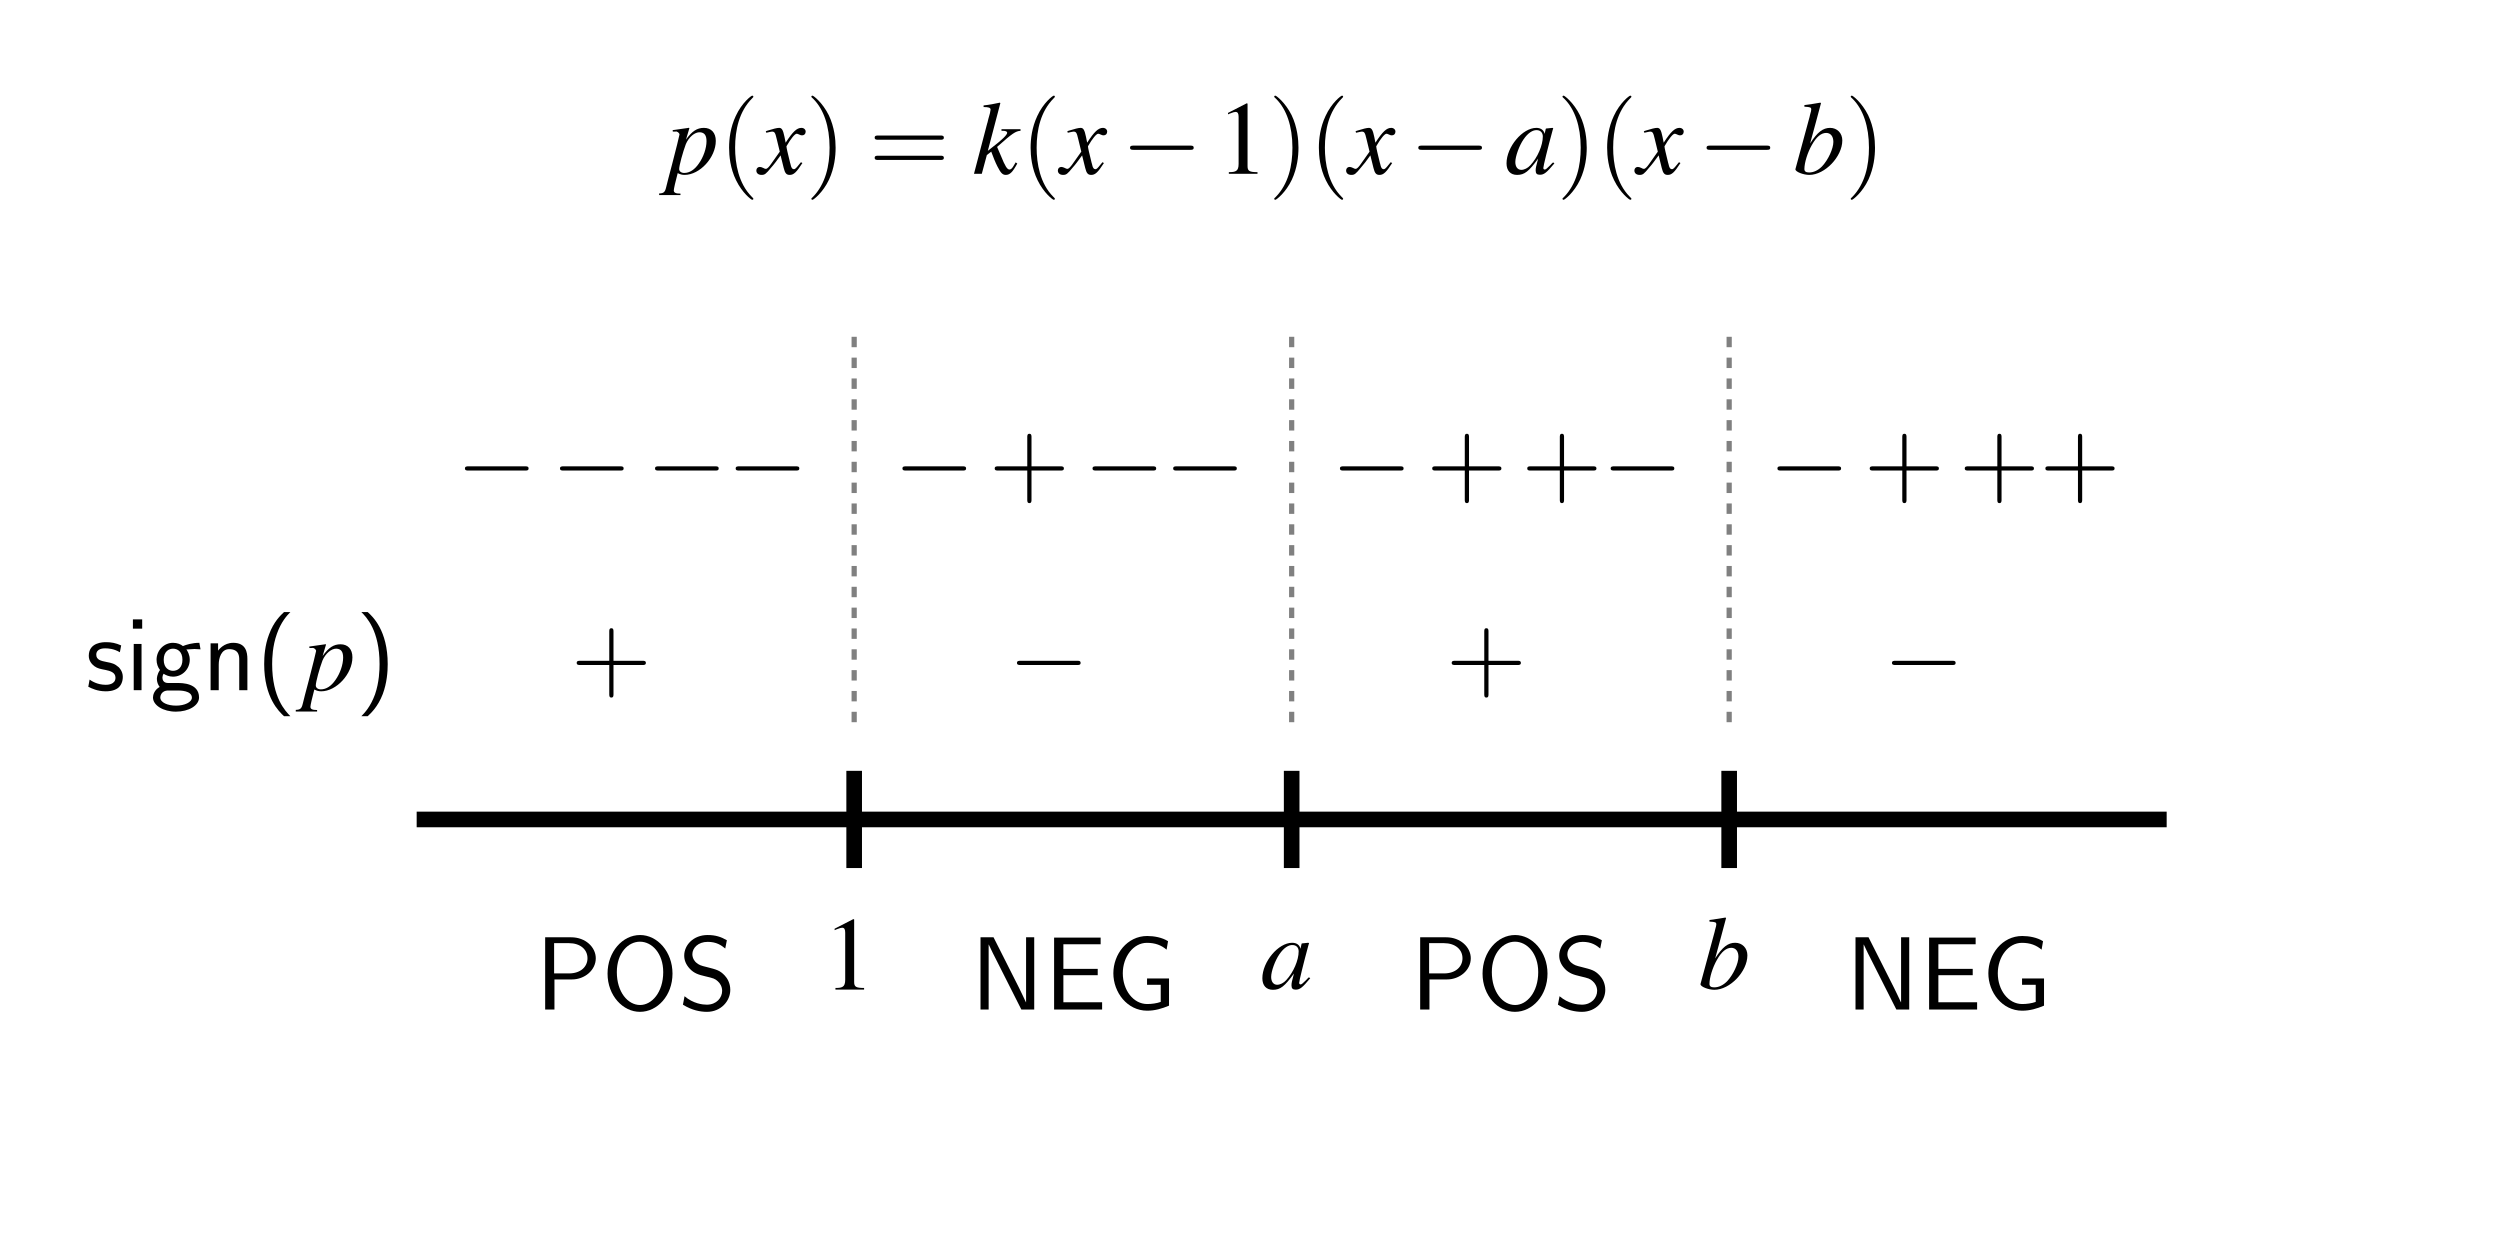
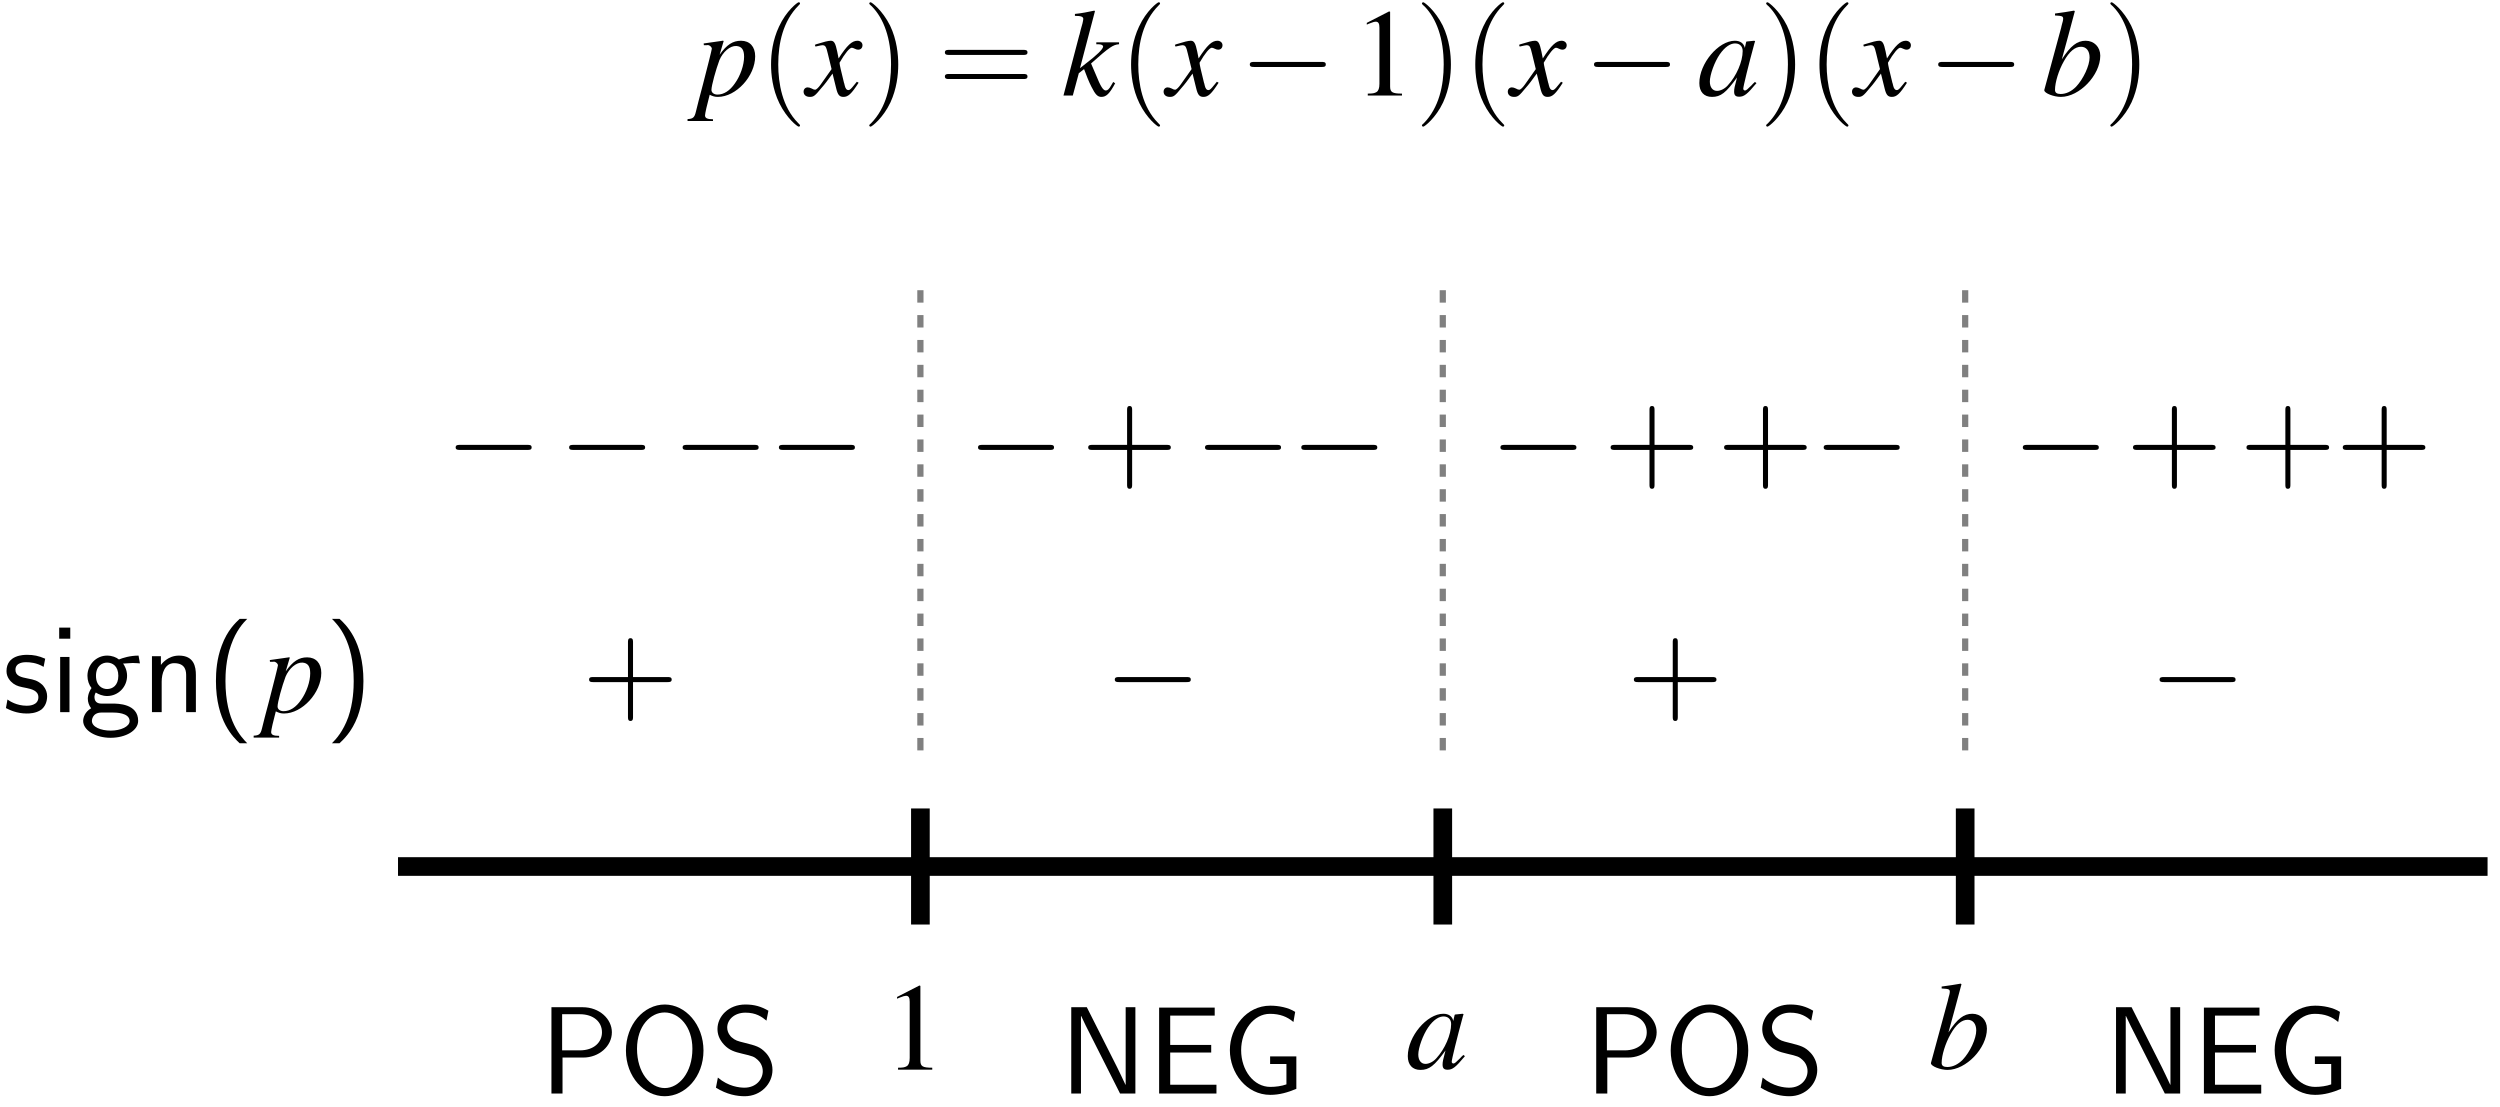
- <svg xmlns="http://www.w3.org/2000/svg" xmlns:xlink="http://www.w3.org/1999/xlink" width="240pt" height="120pt" viewBox="0 0 240 120" version="1.1">
+ <svg xmlns="http://www.w3.org/2000/svg" xmlns:xlink="http://www.w3.org/1999/xlink" width="201pt" height="89pt" viewBox="0 0 201 89" version="1.1">
  <defs>
    <g>
      <symbol overflow="visible" id="glyph0-0">
        <path style="stroke:none;" d="" />
      </symbol>
      <symbol overflow="visible" id="glyph0-1">
        <path style="stroke:none;" d="M 3.438 -4.297 C 2.906 -4.531 2.5 -4.609 1.984 -4.609 C 1.734 -4.609 0.328 -4.609 0.328 -3.297 C 0.328 -2.812 0.625 -2.484 0.875 -2.297 C 1.188 -2.078 1.406 -2.047 1.953 -1.938 C 2.312 -1.859 2.891 -1.734 2.891 -1.203 C 2.891 -0.516 2.094 -0.516 1.953 -0.516 C 1.141 -0.516 0.578 -0.891 0.406 -1.016 L 0.281 -0.328 C 0.594 -0.172 1.156 0.109 1.953 0.109 C 2.141 0.109 2.688 0.109 3.125 -0.203 C 3.438 -0.453 3.594 -0.844 3.594 -1.281 C 3.594 -1.828 3.234 -2.172 3.203 -2.203 C 2.812 -2.547 2.547 -2.609 2.047 -2.703 C 1.5 -2.812 1.047 -2.906 1.047 -3.406 C 1.047 -4.016 1.766 -4.016 1.891 -4.016 C 2.203 -4.016 2.734 -3.984 3.312 -3.641 Z M 3.438 -4.297 " />
      </symbol>
      <symbol overflow="visible" id="glyph0-2">
        <path style="stroke:none;" d="M 1.625 -6.797 L 0.734 -6.797 L 0.734 -5.906 L 1.625 -5.906 Z M 1.562 -4.438 L 0.812 -4.438 L 0.812 0 L 1.562 0 Z M 1.562 -4.438 " />
      </symbol>
      <symbol overflow="visible" id="glyph0-3">
        <path style="stroke:none;" d="M 3.516 -3.906 C 3.734 -3.906 4.016 -3.953 4.266 -3.953 C 4.438 -3.953 4.828 -3.922 4.844 -3.922 L 4.734 -4.547 C 4.047 -4.547 3.453 -4.359 3.156 -4.234 C 2.953 -4.406 2.609 -4.547 2.203 -4.547 C 1.344 -4.547 0.625 -3.828 0.625 -2.922 C 0.625 -2.547 0.75 -2.188 0.953 -1.938 C 0.656 -1.516 0.656 -1.125 0.656 -1.078 C 0.656 -0.812 0.75 -0.531 0.922 -0.312 C 0.406 -0.016 0.281 0.453 0.281 0.703 C 0.281 1.453 1.266 2.062 2.484 2.062 C 3.719 2.062 4.703 1.469 4.703 0.703 C 4.703 -0.688 3.047 -0.688 2.656 -0.688 L 1.766 -0.688 C 1.641 -0.688 1.188 -0.688 1.188 -1.219 C 1.188 -1.328 1.234 -1.484 1.297 -1.578 C 1.516 -1.438 1.844 -1.297 2.203 -1.297 C 3.109 -1.297 3.812 -2.031 3.812 -2.922 C 3.812 -3.406 3.594 -3.766 3.484 -3.922 Z M 2.203 -1.859 C 1.844 -1.859 1.312 -2.094 1.312 -2.922 C 1.312 -3.75 1.844 -3.984 2.203 -3.984 C 2.641 -3.984 3.109 -3.703 3.109 -2.922 C 3.109 -2.141 2.641 -1.859 2.203 -1.859 Z M 2.656 0.031 C 2.875 0.031 4.016 0.031 4.016 0.719 C 4.016 1.156 3.312 1.484 2.5 1.484 C 1.688 1.484 0.984 1.188 0.984 0.703 C 0.984 0.688 0.984 0.031 1.766 0.031 Z M 2.656 0.031 " />
      </symbol>
      <symbol overflow="visible" id="glyph0-4">
        <path style="stroke:none;" d="M 4.344 -2.984 C 4.344 -3.641 4.203 -4.547 2.984 -4.547 C 2.078 -4.547 1.594 -3.875 1.531 -3.797 L 1.531 -4.5 L 0.812 -4.5 L 0.812 0 L 1.594 0 L 1.594 -2.453 C 1.594 -3.109 1.844 -3.938 2.594 -3.938 C 3.562 -3.938 3.562 -3.234 3.562 -2.906 L 3.562 0 L 4.344 0 Z M 4.344 -2.984 " />
      </symbol>
      <symbol overflow="visible" id="glyph0-5">
        <path style="stroke:none;" d="M 2.703 -7.5 C 2.391 -7.203 1.719 -6.594 1.266 -5.359 C 0.859 -4.297 0.797 -3.234 0.797 -2.5 C 0.797 0.734 2.234 2.062 2.703 2.5 L 3.312 2.5 C 2.844 2.016 1.562 0.734 1.562 -2.5 C 1.562 -3.062 1.594 -4.234 2.016 -5.406 C 2.422 -6.562 2.984 -7.172 3.312 -7.5 Z M 2.703 -7.5 " />
      </symbol>
      <symbol overflow="visible" id="glyph0-6">
        <path style="stroke:none;" d="M 1.172 2.5 C 1.484 2.203 2.156 1.594 2.625 0.359 C 3.016 -0.703 3.094 -1.766 3.094 -2.5 C 3.094 -5.734 1.656 -7.062 1.172 -7.5 L 0.562 -7.5 C 1.047 -7.016 2.312 -5.734 2.312 -2.5 C 2.312 -1.938 2.281 -0.766 1.875 0.406 C 1.453 1.562 0.891 2.172 0.562 2.5 Z M 1.172 2.5 " />
      </symbol>
      <symbol overflow="visible" id="glyph0-7">
        <path style="stroke:none;" d="M 3.516 -2.891 C 4.766 -2.891 5.812 -3.797 5.812 -4.922 C 5.812 -5.984 4.828 -6.938 3.453 -6.938 L 0.953 -6.938 L 0.953 0 L 1.844 0 L 1.844 -2.891 Z M 3.234 -6.375 C 4.328 -6.375 5.016 -5.766 5.016 -4.922 C 5.016 -4.125 4.375 -3.469 3.234 -3.469 L 1.812 -3.469 L 1.812 -6.375 Z M 3.234 -6.375 " />
      </symbol>
      <symbol overflow="visible" id="glyph0-8">
        <path style="stroke:none;" d="M 6.797 -3.453 C 6.797 -5.547 5.344 -7.156 3.688 -7.156 C 1.984 -7.156 0.562 -5.531 0.562 -3.453 C 0.562 -1.328 2.047 0.219 3.672 0.219 C 5.344 0.219 6.797 -1.344 6.797 -3.453 Z M 3.688 -0.438 C 2.5 -0.438 1.453 -1.688 1.453 -3.594 C 1.453 -5.438 2.547 -6.516 3.672 -6.516 C 4.828 -6.516 5.906 -5.391 5.906 -3.594 C 5.906 -1.656 4.812 -0.438 3.688 -0.438 Z M 3.688 -0.438 " />
      </symbol>
      <symbol overflow="visible" id="glyph0-9">
        <path style="stroke:none;" d="M 4.656 -6.656 C 4.094 -6.984 3.547 -7.156 2.812 -7.156 C 1.438 -7.156 0.562 -6.188 0.562 -5.188 C 0.562 -4.766 0.703 -4.344 1.094 -3.922 C 1.516 -3.469 1.953 -3.344 2.547 -3.203 C 3.406 -3 3.5 -2.969 3.781 -2.719 C 3.984 -2.547 4.203 -2.219 4.203 -1.797 C 4.203 -1.125 3.656 -0.469 2.734 -0.469 C 2.328 -0.469 1.438 -0.562 0.594 -1.281 L 0.438 -0.469 C 1.312 0.078 2.125 0.219 2.75 0.219 C 4.062 0.219 4.984 -0.797 4.984 -1.891 C 4.984 -2.547 4.688 -3.016 4.453 -3.266 C 3.984 -3.766 3.656 -3.844 2.734 -4.078 C 2.156 -4.219 2 -4.266 1.703 -4.516 C 1.625 -4.578 1.344 -4.875 1.344 -5.312 C 1.344 -5.906 1.891 -6.5 2.812 -6.5 C 3.656 -6.5 4.125 -6.172 4.5 -5.859 Z M 4.656 -6.656 " />
      </symbol>
      <symbol overflow="visible" id="glyph0-10">
        <path style="stroke:none;" d="M 2.203 -6.938 L 0.953 -6.938 L 0.953 0 L 1.734 0 L 1.734 -6.234 L 1.75 -6.234 C 1.938 -5.812 2.359 -4.969 2.422 -4.859 L 4.875 0 L 6.109 0 L 6.109 -6.938 L 5.328 -6.938 L 5.328 -0.703 L 5.312 -0.703 C 5.125 -1.125 4.703 -1.969 4.656 -2.078 Z M 2.203 -6.938 " />
      </symbol>
      <symbol overflow="visible" id="glyph0-11">
        <path style="stroke:none;" d="M 5.125 -3.297 L 5.125 -3.906 L 1.828 -3.906 L 1.828 -6.266 L 3.203 -6.266 C 3.328 -6.266 3.453 -6.266 3.562 -6.266 L 5.406 -6.266 L 5.406 -6.906 L 0.938 -6.906 L 0.938 0 L 5.547 0 L 5.547 -0.703 L 4.281 -0.703 C 4.156 -0.703 4.047 -0.703 3.922 -0.703 L 1.828 -0.703 L 1.828 -3.297 Z M 5.125 -3.297 " />
      </symbol>
      <symbol overflow="visible" id="glyph0-12">
        <path style="stroke:none;" d="M 6 -2.984 L 3.891 -2.984 L 3.891 -2.375 L 5.203 -2.375 L 5.203 -0.734 C 4.812 -0.594 4.328 -0.531 3.906 -0.531 C 2.578 -0.531 1.562 -1.859 1.562 -3.484 C 1.562 -5.047 2.562 -6.406 3.875 -6.406 C 4.688 -6.406 5.266 -6.172 5.766 -5.75 L 5.906 -6.562 C 5.344 -6.922 4.562 -7.062 3.906 -7.062 C 1.984 -7.062 0.656 -5.312 0.656 -3.484 C 0.656 -1.656 1.984 0.109 3.906 0.109 C 4.656 0.109 5.328 -0.094 6 -0.375 Z M 6 -2.984 " />
      </symbol>
      <symbol overflow="visible" id="glyph1-0">
        <path style="stroke:none;" d="" />
      </symbol>
      <symbol overflow="visible" id="glyph1-1">
        <path style="stroke:none;" d="M 0.562 -4.047 L 0.797 -4.047 C 0.797 -4.047 0.812 -4.047 0.812 -4.047 C 0.953 -4.109 1.203 -3.922 1.203 -3.766 C 1.203 -3.688 0.844 -2.266 0.5 -0.938 C 0.234 0.062 -0.016 1.016 -0.078 1.297 C -0.188 1.766 -0.312 1.875 -0.75 1.891 L -0.75 2.047 L 1.297 2.047 L 1.297 1.906 C 0.828 1.906 0.656 1.812 0.656 1.594 C 0.656 1.453 0.828 0.688 1.031 -0.062 C 1.281 0.062 1.453 0.109 1.688 0.109 C 3.156 0.109 4.688 -1.562 4.688 -3.156 C 4.688 -3.938 4.25 -4.406 3.547 -4.406 C 2.891 -4.406 2.406 -4.094 1.828 -3.281 L 2.125 -4.281 L 2.156 -4.375 C 2.156 -4.375 2.141 -4.375 2.125 -4.406 L 2.109 -4.406 C 2.109 -4.422 2.094 -4.422 2.094 -4.422 L 2.078 -4.406 L 0.547 -4.188 Z M 3.172 -3.984 C 3.594 -3.953 3.797 -3.703 3.797 -3.125 C 3.797 -2.453 3.5 -1.594 3.062 -0.984 C 2.656 -0.391 2.172 -0.078 1.656 -0.078 C 1.375 -0.078 1.172 -0.234 1.172 -0.453 C 1.172 -0.797 1.531 -2.094 1.812 -2.844 C 2.094 -3.516 2.672 -4.016 3.172 -3.984 Z M 3.172 -3.984 " />
      </symbol>
      <symbol overflow="visible" id="glyph1-2">
        <path style="stroke:none;" d="M 4.641 -1.094 C 4.484 -0.953 4.438 -0.906 4.359 -0.812 C 4.062 -0.516 3.938 -0.406 3.844 -0.406 C 3.766 -0.406 3.703 -0.469 3.703 -0.547 C 3.703 -0.734 4.125 -2.453 4.594 -4.172 C 4.625 -4.266 4.625 -4.297 4.656 -4.375 L 4.578 -4.406 L 3.969 -4.344 L 3.938 -4.312 L 3.828 -3.828 C 3.75 -4.203 3.453 -4.406 3.031 -4.406 C 1.703 -4.406 0.172 -2.578 0.172 -1 C 0.172 -0.297 0.547 0.109 1.188 0.109 C 1.891 0.109 2.312 -0.219 3.203 -1.453 C 3 -0.688 2.969 -0.547 2.969 -0.312 C 2.969 -0.016 3.094 0.094 3.375 0.094 C 3.766 0.094 4.016 -0.094 4.766 -1 Z M 3.094 -4.188 C 3.438 -4.172 3.656 -3.938 3.656 -3.578 C 3.656 -2.734 3.156 -1.562 2.453 -0.812 C 2.219 -0.547 1.875 -0.375 1.594 -0.375 C 1.234 -0.375 1.016 -0.672 1.016 -1.125 C 1.016 -1.672 1.391 -2.703 1.812 -3.312 C 2.219 -3.906 2.688 -4.219 3.094 -4.188 Z M 3.094 -4.188 " />
      </symbol>
      <symbol overflow="visible" id="glyph1-3">
        <path style="stroke:none;" d="M 1.094 -6.438 C 1.688 -6.406 1.75 -6.375 1.75 -6.156 C 1.75 -6.062 1.719 -5.953 1.656 -5.734 C 1.641 -5.656 1.625 -5.594 1.609 -5.547 L 1.594 -5.469 L 0.234 -0.453 L 0.234 -0.422 C 0.234 -0.188 1 0.109 1.562 0.109 C 3.062 0.109 4.734 -1.641 4.734 -3.203 C 4.734 -3.906 4.234 -4.406 3.562 -4.406 C 2.875 -4.406 2.344 -4 1.641 -2.906 C 2.156 -4.797 2.234 -5.062 2.688 -6.781 L 2.625 -6.828 C 2.125 -6.734 1.766 -6.688 1.094 -6.594 Z M 3.188 -3.922 C 3.609 -3.922 3.875 -3.594 3.875 -3.062 C 3.875 -2.406 3.375 -1.328 2.781 -0.703 C 2.406 -0.328 1.984 -0.125 1.547 -0.125 C 1.234 -0.125 1.094 -0.234 1.094 -0.453 C 1.094 -1.062 1.391 -2.031 1.812 -2.766 C 2.25 -3.547 2.703 -3.922 3.188 -3.922 Z M 3.188 -3.922 " />
      </symbol>
      <symbol overflow="visible" id="glyph1-4">
        <path style="stroke:none;" d="M 4.016 -1.109 C 3.938 -1.016 3.891 -0.953 3.797 -0.844 C 3.562 -0.547 3.453 -0.438 3.344 -0.438 C 3.188 -0.438 3.094 -0.562 3.031 -0.844 C 3.016 -0.938 3 -0.984 2.984 -1.016 C 2.734 -2.031 2.625 -2.484 2.625 -2.641 C 3.062 -3.406 3.438 -3.844 3.609 -3.844 C 3.672 -3.844 3.75 -3.812 3.844 -3.766 C 3.969 -3.703 4.047 -3.688 4.125 -3.688 C 4.328 -3.688 4.469 -3.828 4.469 -4.047 C 4.469 -4.25 4.297 -4.406 4.062 -4.406 C 3.625 -4.406 3.234 -4.047 2.547 -2.984 L 2.438 -3.531 C 2.297 -4.203 2.188 -4.406 1.922 -4.406 C 1.703 -4.406 1.359 -4.312 0.75 -4.125 L 0.641 -4.078 L 0.688 -3.938 C 1.062 -4.016 1.156 -4.047 1.234 -4.047 C 1.484 -4.047 1.547 -3.953 1.688 -3.344 L 1.984 -2.125 L 1.156 -0.953 C 0.953 -0.656 0.766 -0.469 0.656 -0.469 C 0.594 -0.469 0.484 -0.5 0.391 -0.562 C 0.266 -0.625 0.156 -0.656 0.062 -0.656 C -0.125 -0.656 -0.266 -0.516 -0.266 -0.312 C -0.266 -0.047 -0.062 0.109 0.234 0.109 C 0.547 0.109 0.656 0.016 1.156 -0.594 C 1.438 -0.906 1.641 -1.188 2.062 -1.766 L 2.359 -0.562 C 2.484 -0.047 2.625 0.109 2.938 0.109 C 3.312 0.109 3.578 -0.125 4.156 -1.031 Z M 4.016 -1.109 " />
      </symbol>
      <symbol overflow="visible" id="glyph1-5">
        <path style="stroke:none;" d="M 4.141 -1.094 L 3.984 -0.828 C 3.812 -0.516 3.688 -0.406 3.547 -0.406 C 3.328 -0.406 3.125 -0.734 2.734 -1.703 C 2.688 -1.828 2.531 -2.188 2.359 -2.578 C 3.828 -3.891 4.141 -4.094 4.609 -4.125 L 4.609 -4.281 L 2.781 -4.281 L 2.781 -4.125 L 2.938 -4.125 C 3.188 -4.125 3.328 -4.047 3.328 -3.938 C 3.328 -3.734 2.828 -3.25 1.906 -2.547 C 1.766 -2.438 1.641 -2.328 1.469 -2.203 L 2.672 -6.781 L 2.625 -6.828 C 2.031 -6.703 1.656 -6.625 1.062 -6.562 L 1.062 -6.406 C 1.547 -6.406 1.734 -6.344 1.734 -6.156 C 1.719 -5.984 1.656 -5.703 1.516 -5.25 C 1.484 -5.109 1.453 -5 1.438 -4.922 L 1.406 -4.828 L 0.141 0 L 0.891 0 L 1.375 -1.797 L 1.797 -2.125 C 1.953 -1.688 2.203 -1.062 2.391 -0.703 C 2.703 -0.078 2.891 0.109 3.188 0.109 C 3.578 0.109 3.844 -0.141 4.297 -0.984 Z M 4.141 -1.094 " />
      </symbol>
      <symbol overflow="visible" id="glyph2-0">
        <path style="stroke:none;" d="" />
      </symbol>
      <symbol overflow="visible" id="glyph2-1">
        <path style="stroke:none;" d="M 6.594 -2.297 C 6.766 -2.297 6.938 -2.297 6.938 -2.5 C 6.938 -2.703 6.766 -2.703 6.594 -2.703 L 1.188 -2.703 C 1.016 -2.703 0.828 -2.703 0.828 -2.5 C 0.828 -2.297 1.016 -2.297 1.188 -2.297 Z M 6.594 -2.297 " />
      </symbol>
      <symbol overflow="visible" id="glyph3-0">
        <path style="stroke:none;" d="" />
      </symbol>
      <symbol overflow="visible" id="glyph3-1">
        <path style="stroke:none;" d="M 4.094 -2.297 L 6.875 -2.297 C 7.016 -2.297 7.203 -2.297 7.203 -2.5 C 7.203 -2.703 7.016 -2.703 6.875 -2.703 L 4.094 -2.703 L 4.094 -5.5 C 4.094 -5.641 4.094 -5.828 3.891 -5.828 C 3.688 -5.828 3.688 -5.641 3.688 -5.5 L 3.688 -2.703 L 0.891 -2.703 C 0.75 -2.703 0.562 -2.703 0.562 -2.5 C 0.562 -2.297 0.75 -2.297 0.891 -2.297 L 3.688 -2.297 L 3.688 0.5 C 3.688 0.641 3.688 0.828 3.891 0.828 C 4.094 0.828 4.094 0.641 4.094 0.5 Z M 4.094 -2.297 " />
      </symbol>
      <symbol overflow="visible" id="glyph3-2">
        <path style="stroke:none;" d="M 3.312 2.406 C 3.312 2.375 3.312 2.344 3.141 2.188 C 1.891 0.922 1.562 -0.969 1.562 -2.5 C 1.562 -4.234 1.953 -5.984 3.188 -7.234 C 3.312 -7.344 3.312 -7.375 3.312 -7.406 C 3.312 -7.469 3.266 -7.5 3.203 -7.5 C 3.109 -7.5 2.203 -6.812 1.625 -5.547 C 1.109 -4.453 0.984 -3.344 0.984 -2.5 C 0.984 -1.719 1.094 -0.516 1.656 0.625 C 2.25 1.844 3.109 2.5 3.203 2.5 C 3.266 2.5 3.312 2.469 3.312 2.406 Z M 3.312 2.406 " />
      </symbol>
      <symbol overflow="visible" id="glyph3-3">
        <path style="stroke:none;" d="M 2.891 -2.5 C 2.891 -3.281 2.781 -4.484 2.234 -5.625 C 1.625 -6.844 0.766 -7.5 0.672 -7.5 C 0.609 -7.5 0.562 -7.453 0.562 -7.406 C 0.562 -7.375 0.562 -7.344 0.766 -7.172 C 1.734 -6.188 2.312 -4.594 2.312 -2.5 C 2.312 -0.797 1.938 0.969 0.703 2.234 C 0.562 2.344 0.562 2.375 0.562 2.406 C 0.562 2.453 0.609 2.5 0.672 2.5 C 0.766 2.5 1.672 1.812 2.266 0.547 C 2.766 -0.547 2.891 -1.656 2.891 -2.5 Z M 2.891 -2.5 " />
      </symbol>
      <symbol overflow="visible" id="glyph3-4">
        <path style="stroke:none;" d="M 6.875 -3.266 C 7.016 -3.266 7.203 -3.266 7.203 -3.469 C 7.203 -3.672 7.016 -3.672 6.875 -3.672 L 0.891 -3.672 C 0.75 -3.672 0.562 -3.672 0.562 -3.469 C 0.562 -3.266 0.75 -3.266 0.906 -3.266 Z M 6.875 -1.328 C 7.016 -1.328 7.203 -1.328 7.203 -1.531 C 7.203 -1.734 7.016 -1.734 6.875 -1.734 L 0.906 -1.734 C 0.75 -1.734 0.562 -1.734 0.562 -1.531 C 0.562 -1.328 0.75 -1.328 0.891 -1.328 Z M 6.875 -1.328 " />
      </symbol>
      <symbol overflow="visible" id="glyph4-0">
        <path style="stroke:none;" d="" />
      </symbol>
      <symbol overflow="visible" id="glyph4-1">
        <path style="stroke:none;" d="M 2.906 -6.766 L 1.109 -5.844 L 1.109 -5.703 C 1.234 -5.766 1.344 -5.797 1.375 -5.812 C 1.562 -5.891 1.734 -5.938 1.828 -5.938 C 2.047 -5.938 2.125 -5.781 2.125 -5.453 L 2.125 -0.938 C 2.125 -0.594 2.047 -0.375 1.891 -0.281 C 1.734 -0.188 1.594 -0.156 1.188 -0.156 L 1.188 0 L 3.938 0 L 3.938 -0.156 C 3.156 -0.156 2.984 -0.266 2.984 -0.734 L 2.984 -6.734 Z M 2.906 -6.766 " />
      </symbol>
    </g>
  </defs>
  <g id="surface1">
-     <path style="fill:none;stroke-width:15;stroke-linecap:butt;stroke-linejoin:miter;stroke:rgb(0%,0%,0%);stroke-opacity:1;stroke-miterlimit:10;" d="M 400 413.32 L 2080 413.32 " transform="matrix(0.1,0,0,-0.1,0,120)" />
-     <g style="fill:rgb(0%,0%,0%);fill-opacity:1;">
-       <use xlink:href="#glyph0-1" x="8.195" y="66.257" />
-       <use xlink:href="#glyph0-2" x="12.025" y="66.257" />
-       <use xlink:href="#glyph0-3" x="14.405" y="66.257" />
-       <use xlink:href="#glyph0-4" x="19.405" y="66.257" />
-       <use xlink:href="#glyph0-5" x="24.565" y="66.257" />
-     </g>
-     <g style="fill:rgb(0%,0%,0%);fill-opacity:1;">
-       <use xlink:href="#glyph1-1" x="29.144" y="66.257" />
-     </g>
-     <g style="fill:rgb(0%,0%,0%);fill-opacity:1;">
-       <use xlink:href="#glyph0-6" x="34.126" y="66.257" />
-     </g>
-     <g style="fill:rgb(0%,0%,0%);fill-opacity:1;">
-       <use xlink:href="#glyph2-1" x="43.806" y="47.471" />
-     </g>
-     <g style="fill:rgb(0%,0%,0%);fill-opacity:1;">
-       <use xlink:href="#glyph2-1" x="52.93" y="47.471" />
-     </g>
-     <g style="fill:rgb(0%,0%,0%);fill-opacity:1;">
-       <use xlink:href="#glyph2-1" x="62.055" y="47.471" />
-     </g>
-     <g style="fill:rgb(0%,0%,0%);fill-opacity:1;">
-       <use xlink:href="#glyph2-1" x="69.796" y="47.471" />
-     </g>
-     <g style="fill:rgb(0%,0%,0%);fill-opacity:1;">
-       <use xlink:href="#glyph3-1" x="54.801" y="66.138" />
-     </g>
-     <g style="fill:rgb(0%,0%,0%);fill-opacity:1;">
-       <use xlink:href="#glyph0-7" x="51.383" y="96.918" />
-       <use xlink:href="#glyph0-8" x="57.763" y="96.918" />
-       <use xlink:href="#glyph0-9" x="65.123" y="96.918" />
-     </g>
-     <path style="fill:none;stroke-width:15;stroke-linecap:butt;stroke-linejoin:miter;stroke:rgb(0%,0%,0%);stroke-opacity:1;stroke-miterlimit:10;" d="M 820 366.68 L 820 460 " transform="matrix(0.1,0,0,-0.1,0,120)" />
-     <path style="fill:none;stroke-width:5;stroke-linecap:butt;stroke-linejoin:miter;stroke:rgb(50%,50%,50%);stroke-opacity:1;stroke-dasharray:10,10;stroke-miterlimit:10;" d="M 820 506.68 L 820 880 " transform="matrix(0.1,0,0,-0.1,0,120)" />
-     <g style="fill:rgb(0%,0%,0%);fill-opacity:1;">
-       <use xlink:href="#glyph4-1" x="79.015" y="95" />
-     </g>
-     <g style="fill:rgb(0%,0%,0%);fill-opacity:1;">
-       <use xlink:href="#glyph2-1" x="85.806" y="47.471" />
-     </g>
-     <g style="fill:rgb(0%,0%,0%);fill-opacity:1;">
-       <use xlink:href="#glyph3-1" x="94.93" y="47.471" />
-     </g>
-     <g style="fill:rgb(0%,0%,0%);fill-opacity:1;">
-       <use xlink:href="#glyph2-1" x="104.055" y="47.471" />
-     </g>
-     <g style="fill:rgb(0%,0%,0%);fill-opacity:1;">
-       <use xlink:href="#glyph2-1" x="111.796" y="47.471" />
-     </g>
-     <g style="fill:rgb(0%,0%,0%);fill-opacity:1;">
-       <use xlink:href="#glyph2-1" x="96.801" y="66.138" />
-     </g>
-     <g style="fill:rgb(0%,0%,0%);fill-opacity:1;">
-       <use xlink:href="#glyph0-10" x="93.176" y="96.918" />
-       <use xlink:href="#glyph0-11" x="100.256" y="96.918" />
-       <use xlink:href="#glyph0-12" x="106.226" y="96.918" />
-     </g>
-     <path style="fill:none;stroke-width:15;stroke-linecap:butt;stroke-linejoin:miter;stroke:rgb(0%,0%,0%);stroke-opacity:1;stroke-miterlimit:10;" d="M 1240 366.68 L 1240 460 " transform="matrix(0.1,0,0,-0.1,0,120)" />
-     <path style="fill:none;stroke-width:5;stroke-linecap:butt;stroke-linejoin:miter;stroke:rgb(50%,50%,50%);stroke-opacity:1;stroke-dasharray:10,10;stroke-miterlimit:10;" d="M 1240 506.68 L 1240 880 " transform="matrix(0.1,0,0,-0.1,0,120)" />
-     <g style="fill:rgb(0%,0%,0%);fill-opacity:1;">
-       <use xlink:href="#glyph1-2" x="121.015" y="94.912" />
-     </g>
-     <g style="fill:rgb(0%,0%,0%);fill-opacity:1;">
-       <use xlink:href="#glyph2-1" x="127.806" y="47.471" />
-     </g>
-     <g style="fill:rgb(0%,0%,0%);fill-opacity:1;">
-       <use xlink:href="#glyph3-1" x="136.931" y="47.471" />
-     </g>
-     <g style="fill:rgb(0%,0%,0%);fill-opacity:1;">
-       <use xlink:href="#glyph3-1" x="146.055" y="47.471" />
-     </g>
-     <g style="fill:rgb(0%,0%,0%);fill-opacity:1;">
-       <use xlink:href="#glyph2-1" x="153.796" y="47.471" />
-     </g>
-     <g style="fill:rgb(0%,0%,0%);fill-opacity:1;">
-       <use xlink:href="#glyph3-1" x="138.801" y="66.138" />
-     </g>
-     <g style="fill:rgb(0%,0%,0%);fill-opacity:1;">
-       <use xlink:href="#glyph0-7" x="135.383" y="96.918" />
-       <use xlink:href="#glyph0-8" x="141.763" y="96.918" />
-       <use xlink:href="#glyph0-9" x="149.123" y="96.918" />
-     </g>
-     <path style="fill:none;stroke-width:15;stroke-linecap:butt;stroke-linejoin:miter;stroke:rgb(0%,0%,0%);stroke-opacity:1;stroke-miterlimit:10;" d="M 1660 366.68 L 1660 460 " transform="matrix(0.1,0,0,-0.1,0,120)" />
-     <path style="fill:none;stroke-width:5;stroke-linecap:butt;stroke-linejoin:miter;stroke:rgb(50%,50%,50%);stroke-opacity:1;stroke-dasharray:10,10;stroke-miterlimit:10;" d="M 1660 506.68 L 1660 880 " transform="matrix(0.1,0,0,-0.1,0,120)" />
-     <g style="fill:rgb(0%,0%,0%);fill-opacity:1;">
-       <use xlink:href="#glyph1-3" x="163.015" y="94.912" />
-     </g>
-     <g style="fill:rgb(0%,0%,0%);fill-opacity:1;">
-       <use xlink:href="#glyph2-1" x="169.806" y="47.471" />
-     </g>
-     <g style="fill:rgb(0%,0%,0%);fill-opacity:1;">
-       <use xlink:href="#glyph3-1" x="178.931" y="47.471" />
-     </g>
-     <g style="fill:rgb(0%,0%,0%);fill-opacity:1;">
-       <use xlink:href="#glyph3-1" x="188.055" y="47.471" />
-     </g>
-     <g style="fill:rgb(0%,0%,0%);fill-opacity:1;">
-       <use xlink:href="#glyph3-1" x="195.796" y="47.471" />
-     </g>
-     <g style="fill:rgb(0%,0%,0%);fill-opacity:1;">
-       <use xlink:href="#glyph2-1" x="180.801" y="66.138" />
-     </g>
-     <g style="fill:rgb(0%,0%,0%);fill-opacity:1;">
-       <use xlink:href="#glyph0-10" x="177.176" y="96.918" />
-       <use xlink:href="#glyph0-11" x="184.256" y="96.918" />
-       <use xlink:href="#glyph0-12" x="190.226" y="96.918" />
-     </g>
-     <g style="fill:rgb(0%,0%,0%);fill-opacity:1;">
-       <use xlink:href="#glyph1-1" x="64.028" y="16.682" />
-     </g>
-     <g style="fill:rgb(0%,0%,0%);fill-opacity:1;">
-       <use xlink:href="#glyph3-2" x="69.009" y="16.682" />
-     </g>
-     <g style="fill:rgb(0%,0%,0%);fill-opacity:1;">
-       <use xlink:href="#glyph1-4" x="72.875" y="16.682" />
-     </g>
-     <g style="fill:rgb(0%,0%,0%);fill-opacity:1;">
-       <use xlink:href="#glyph3-3" x="77.328" y="16.682" />
-     </g>
-     <g style="fill:rgb(0%,0%,0%);fill-opacity:1;">
-       <use xlink:href="#glyph3-4" x="83.407" y="16.682" />
-     </g>
-     <g style="fill:rgb(0%,0%,0%);fill-opacity:1;">
-       <use xlink:href="#glyph1-5" x="93.362" y="16.682" />
-     </g>
-     <g style="fill:rgb(0%,0%,0%);fill-opacity:1;">
-       <use xlink:href="#glyph3-2" x="97.955" y="16.682" />
-     </g>
-     <g style="fill:rgb(0%,0%,0%);fill-opacity:1;">
-       <use xlink:href="#glyph1-4" x="101.82" y="16.682" />
-     </g>
-     <g style="fill:rgb(0%,0%,0%);fill-opacity:1;">
-       <use xlink:href="#glyph2-1" x="107.656" y="16.682" />
-     </g>
-     <g style="fill:rgb(0%,0%,0%);fill-opacity:1;">
-       <use xlink:href="#glyph4-1" x="116.781" y="16.682" />
-     </g>
-     <g style="fill:rgb(0%,0%,0%);fill-opacity:1;">
-       <use xlink:href="#glyph3-3" x="121.762" y="16.682" />
-     </g>
-     <g style="fill:rgb(0%,0%,0%);fill-opacity:1;">
-       <use xlink:href="#glyph3-2" x="125.628" y="16.682" />
-     </g>
-     <g style="fill:rgb(0%,0%,0%);fill-opacity:1;">
-       <use xlink:href="#glyph1-4" x="129.493" y="16.682" />
-     </g>
-     <g style="fill:rgb(0%,0%,0%);fill-opacity:1;">
-       <use xlink:href="#glyph2-1" x="135.33" y="16.682" />
-     </g>
-     <g style="fill:rgb(0%,0%,0%);fill-opacity:1;">
-       <use xlink:href="#glyph1-2" x="144.455" y="16.682" />
-     </g>
-     <g style="fill:rgb(0%,0%,0%);fill-opacity:1;">
-       <use xlink:href="#glyph3-3" x="149.436" y="16.682" />
-     </g>
-     <g style="fill:rgb(0%,0%,0%);fill-opacity:1;">
-       <use xlink:href="#glyph3-2" x="153.301" y="16.682" />
-     </g>
-     <g style="fill:rgb(0%,0%,0%);fill-opacity:1;">
-       <use xlink:href="#glyph1-4" x="157.167" y="16.682" />
-     </g>
-     <g style="fill:rgb(0%,0%,0%);fill-opacity:1;">
-       <use xlink:href="#glyph2-1" x="163.003" y="16.682" />
-     </g>
-     <g style="fill:rgb(0%,0%,0%);fill-opacity:1;">
-       <use xlink:href="#glyph1-3" x="172.128" y="16.682" />
-     </g>
-     <g style="fill:rgb(0%,0%,0%);fill-opacity:1;">
-       <use xlink:href="#glyph3-3" x="177.109" y="16.682" />
+     <path style="fill:none;stroke-width:15;stroke-linecap:butt;stroke-linejoin:miter;stroke:rgb(0%,0%,0%);stroke-opacity:1;stroke-miterlimit:10;" d="M 400 413.32 L 2080 413.32 " transform="matrix(0.1,0,0,-0.1,-8,111)" />
+     <g style="fill:rgb(0%,0%,0%);fill-opacity:1;">
+       <use xlink:href="#glyph0-1" x="0.195" y="57.257" />
+       <use xlink:href="#glyph0-2" x="4.025" y="57.257" />
+       <use xlink:href="#glyph0-3" x="6.405" y="57.257" />
+       <use xlink:href="#glyph0-4" x="11.405" y="57.257" />
+       <use xlink:href="#glyph0-5" x="16.565" y="57.257" />
+     </g>
+     <g style="fill:rgb(0%,0%,0%);fill-opacity:1;">
+       <use xlink:href="#glyph1-1" x="21.144" y="57.257" />
+     </g>
+     <g style="fill:rgb(0%,0%,0%);fill-opacity:1;">
+       <use xlink:href="#glyph0-6" x="26.126" y="57.257" />
+     </g>
+     <g style="fill:rgb(0%,0%,0%);fill-opacity:1;">
+       <use xlink:href="#glyph2-1" x="35.806" y="38.471" />
+     </g>
+     <g style="fill:rgb(0%,0%,0%);fill-opacity:1;">
+       <use xlink:href="#glyph2-1" x="44.93" y="38.471" />
+     </g>
+     <g style="fill:rgb(0%,0%,0%);fill-opacity:1;">
+       <use xlink:href="#glyph2-1" x="54.055" y="38.471" />
+     </g>
+     <g style="fill:rgb(0%,0%,0%);fill-opacity:1;">
+       <use xlink:href="#glyph2-1" x="61.796" y="38.471" />
+     </g>
+     <g style="fill:rgb(0%,0%,0%);fill-opacity:1;">
+       <use xlink:href="#glyph3-1" x="46.801" y="57.138" />
+     </g>
+     <g style="fill:rgb(0%,0%,0%);fill-opacity:1;">
+       <use xlink:href="#glyph0-7" x="43.383" y="87.918" />
+       <use xlink:href="#glyph0-8" x="49.763" y="87.918" />
+       <use xlink:href="#glyph0-9" x="57.123" y="87.918" />
+     </g>
+     <path style="fill:none;stroke-width:15;stroke-linecap:butt;stroke-linejoin:miter;stroke:rgb(0%,0%,0%);stroke-opacity:1;stroke-miterlimit:10;" d="M 820 366.68 L 820 460 " transform="matrix(0.1,0,0,-0.1,-8,111)" />
+     <path style="fill:none;stroke-width:5;stroke-linecap:butt;stroke-linejoin:miter;stroke:rgb(50%,50%,50%);stroke-opacity:1;stroke-dasharray:10,10;stroke-miterlimit:10;" d="M 820 506.68 L 820 880 " transform="matrix(0.1,0,0,-0.1,-8,111)" />
+     <g style="fill:rgb(0%,0%,0%);fill-opacity:1;">
+       <use xlink:href="#glyph4-1" x="71.015" y="86" />
+     </g>
+     <g style="fill:rgb(0%,0%,0%);fill-opacity:1;">
+       <use xlink:href="#glyph2-1" x="77.806" y="38.471" />
+     </g>
+     <g style="fill:rgb(0%,0%,0%);fill-opacity:1;">
+       <use xlink:href="#glyph3-1" x="86.93" y="38.471" />
+     </g>
+     <g style="fill:rgb(0%,0%,0%);fill-opacity:1;">
+       <use xlink:href="#glyph2-1" x="96.055" y="38.471" />
+     </g>
+     <g style="fill:rgb(0%,0%,0%);fill-opacity:1;">
+       <use xlink:href="#glyph2-1" x="103.796" y="38.471" />
+     </g>
+     <g style="fill:rgb(0%,0%,0%);fill-opacity:1;">
+       <use xlink:href="#glyph2-1" x="88.801" y="57.138" />
+     </g>
+     <g style="fill:rgb(0%,0%,0%);fill-opacity:1;">
+       <use xlink:href="#glyph0-10" x="85.176" y="87.918" />
+       <use xlink:href="#glyph0-11" x="92.256" y="87.918" />
+       <use xlink:href="#glyph0-12" x="98.226" y="87.918" />
+     </g>
+     <path style="fill:none;stroke-width:15;stroke-linecap:butt;stroke-linejoin:miter;stroke:rgb(0%,0%,0%);stroke-opacity:1;stroke-miterlimit:10;" d="M 1240 366.68 L 1240 460 " transform="matrix(0.1,0,0,-0.1,-8,111)" />
+     <path style="fill:none;stroke-width:5;stroke-linecap:butt;stroke-linejoin:miter;stroke:rgb(50%,50%,50%);stroke-opacity:1;stroke-dasharray:10,10;stroke-miterlimit:10;" d="M 1240 506.68 L 1240 880 " transform="matrix(0.1,0,0,-0.1,-8,111)" />
+     <g style="fill:rgb(0%,0%,0%);fill-opacity:1;">
+       <use xlink:href="#glyph1-2" x="113.015" y="85.912" />
+     </g>
+     <g style="fill:rgb(0%,0%,0%);fill-opacity:1;">
+       <use xlink:href="#glyph2-1" x="119.806" y="38.471" />
+     </g>
+     <g style="fill:rgb(0%,0%,0%);fill-opacity:1;">
+       <use xlink:href="#glyph3-1" x="128.931" y="38.471" />
+     </g>
+     <g style="fill:rgb(0%,0%,0%);fill-opacity:1;">
+       <use xlink:href="#glyph3-1" x="138.055" y="38.471" />
+     </g>
+     <g style="fill:rgb(0%,0%,0%);fill-opacity:1;">
+       <use xlink:href="#glyph2-1" x="145.796" y="38.471" />
+     </g>
+     <g style="fill:rgb(0%,0%,0%);fill-opacity:1;">
+       <use xlink:href="#glyph3-1" x="130.801" y="57.138" />
+     </g>
+     <g style="fill:rgb(0%,0%,0%);fill-opacity:1;">
+       <use xlink:href="#glyph0-7" x="127.383" y="87.918" />
+       <use xlink:href="#glyph0-8" x="133.763" y="87.918" />
+       <use xlink:href="#glyph0-9" x="141.123" y="87.918" />
+     </g>
+     <path style="fill:none;stroke-width:15;stroke-linecap:butt;stroke-linejoin:miter;stroke:rgb(0%,0%,0%);stroke-opacity:1;stroke-miterlimit:10;" d="M 1660 366.68 L 1660 460 " transform="matrix(0.1,0,0,-0.1,-8,111)" />
+     <path style="fill:none;stroke-width:5;stroke-linecap:butt;stroke-linejoin:miter;stroke:rgb(50%,50%,50%);stroke-opacity:1;stroke-dasharray:10,10;stroke-miterlimit:10;" d="M 1660 506.68 L 1660 880 " transform="matrix(0.1,0,0,-0.1,-8,111)" />
+     <g style="fill:rgb(0%,0%,0%);fill-opacity:1;">
+       <use xlink:href="#glyph1-3" x="155.015" y="85.912" />
+     </g>
+     <g style="fill:rgb(0%,0%,0%);fill-opacity:1;">
+       <use xlink:href="#glyph2-1" x="161.806" y="38.471" />
+     </g>
+     <g style="fill:rgb(0%,0%,0%);fill-opacity:1;">
+       <use xlink:href="#glyph3-1" x="170.931" y="38.471" />
+     </g>
+     <g style="fill:rgb(0%,0%,0%);fill-opacity:1;">
+       <use xlink:href="#glyph3-1" x="180.055" y="38.471" />
+     </g>
+     <g style="fill:rgb(0%,0%,0%);fill-opacity:1;">
+       <use xlink:href="#glyph3-1" x="187.796" y="38.471" />
+     </g>
+     <g style="fill:rgb(0%,0%,0%);fill-opacity:1;">
+       <use xlink:href="#glyph2-1" x="172.801" y="57.138" />
+     </g>
+     <g style="fill:rgb(0%,0%,0%);fill-opacity:1;">
+       <use xlink:href="#glyph0-10" x="169.176" y="87.918" />
+       <use xlink:href="#glyph0-11" x="176.256" y="87.918" />
+       <use xlink:href="#glyph0-12" x="182.226" y="87.918" />
+     </g>
+     <g style="fill:rgb(0%,0%,0%);fill-opacity:1;">
+       <use xlink:href="#glyph1-1" x="56.028" y="7.682" />
+     </g>
+     <g style="fill:rgb(0%,0%,0%);fill-opacity:1;">
+       <use xlink:href="#glyph3-2" x="61.009" y="7.682" />
+     </g>
+     <g style="fill:rgb(0%,0%,0%);fill-opacity:1;">
+       <use xlink:href="#glyph1-4" x="64.875" y="7.682" />
+     </g>
+     <g style="fill:rgb(0%,0%,0%);fill-opacity:1;">
+       <use xlink:href="#glyph3-3" x="69.328" y="7.682" />
+     </g>
+     <g style="fill:rgb(0%,0%,0%);fill-opacity:1;">
+       <use xlink:href="#glyph3-4" x="75.407" y="7.682" />
+     </g>
+     <g style="fill:rgb(0%,0%,0%);fill-opacity:1;">
+       <use xlink:href="#glyph1-5" x="85.362" y="7.682" />
+     </g>
+     <g style="fill:rgb(0%,0%,0%);fill-opacity:1;">
+       <use xlink:href="#glyph3-2" x="89.955" y="7.682" />
+     </g>
+     <g style="fill:rgb(0%,0%,0%);fill-opacity:1;">
+       <use xlink:href="#glyph1-4" x="93.82" y="7.682" />
+     </g>
+     <g style="fill:rgb(0%,0%,0%);fill-opacity:1;">
+       <use xlink:href="#glyph2-1" x="99.656" y="7.682" />
+     </g>
+     <g style="fill:rgb(0%,0%,0%);fill-opacity:1;">
+       <use xlink:href="#glyph4-1" x="108.781" y="7.682" />
+     </g>
+     <g style="fill:rgb(0%,0%,0%);fill-opacity:1;">
+       <use xlink:href="#glyph3-3" x="113.762" y="7.682" />
+     </g>
+     <g style="fill:rgb(0%,0%,0%);fill-opacity:1;">
+       <use xlink:href="#glyph3-2" x="117.628" y="7.682" />
+     </g>
+     <g style="fill:rgb(0%,0%,0%);fill-opacity:1;">
+       <use xlink:href="#glyph1-4" x="121.493" y="7.682" />
+     </g>
+     <g style="fill:rgb(0%,0%,0%);fill-opacity:1;">
+       <use xlink:href="#glyph2-1" x="127.33" y="7.682" />
+     </g>
+     <g style="fill:rgb(0%,0%,0%);fill-opacity:1;">
+       <use xlink:href="#glyph1-2" x="136.455" y="7.682" />
+     </g>
+     <g style="fill:rgb(0%,0%,0%);fill-opacity:1;">
+       <use xlink:href="#glyph3-3" x="141.436" y="7.682" />
+     </g>
+     <g style="fill:rgb(0%,0%,0%);fill-opacity:1;">
+       <use xlink:href="#glyph3-2" x="145.301" y="7.682" />
+     </g>
+     <g style="fill:rgb(0%,0%,0%);fill-opacity:1;">
+       <use xlink:href="#glyph1-4" x="149.167" y="7.682" />
+     </g>
+     <g style="fill:rgb(0%,0%,0%);fill-opacity:1;">
+       <use xlink:href="#glyph2-1" x="155.003" y="7.682" />
+     </g>
+     <g style="fill:rgb(0%,0%,0%);fill-opacity:1;">
+       <use xlink:href="#glyph1-3" x="164.128" y="7.682" />
+     </g>
+     <g style="fill:rgb(0%,0%,0%);fill-opacity:1;">
+       <use xlink:href="#glyph3-3" x="169.109" y="7.682" />
    </g>
  </g>
</svg>
